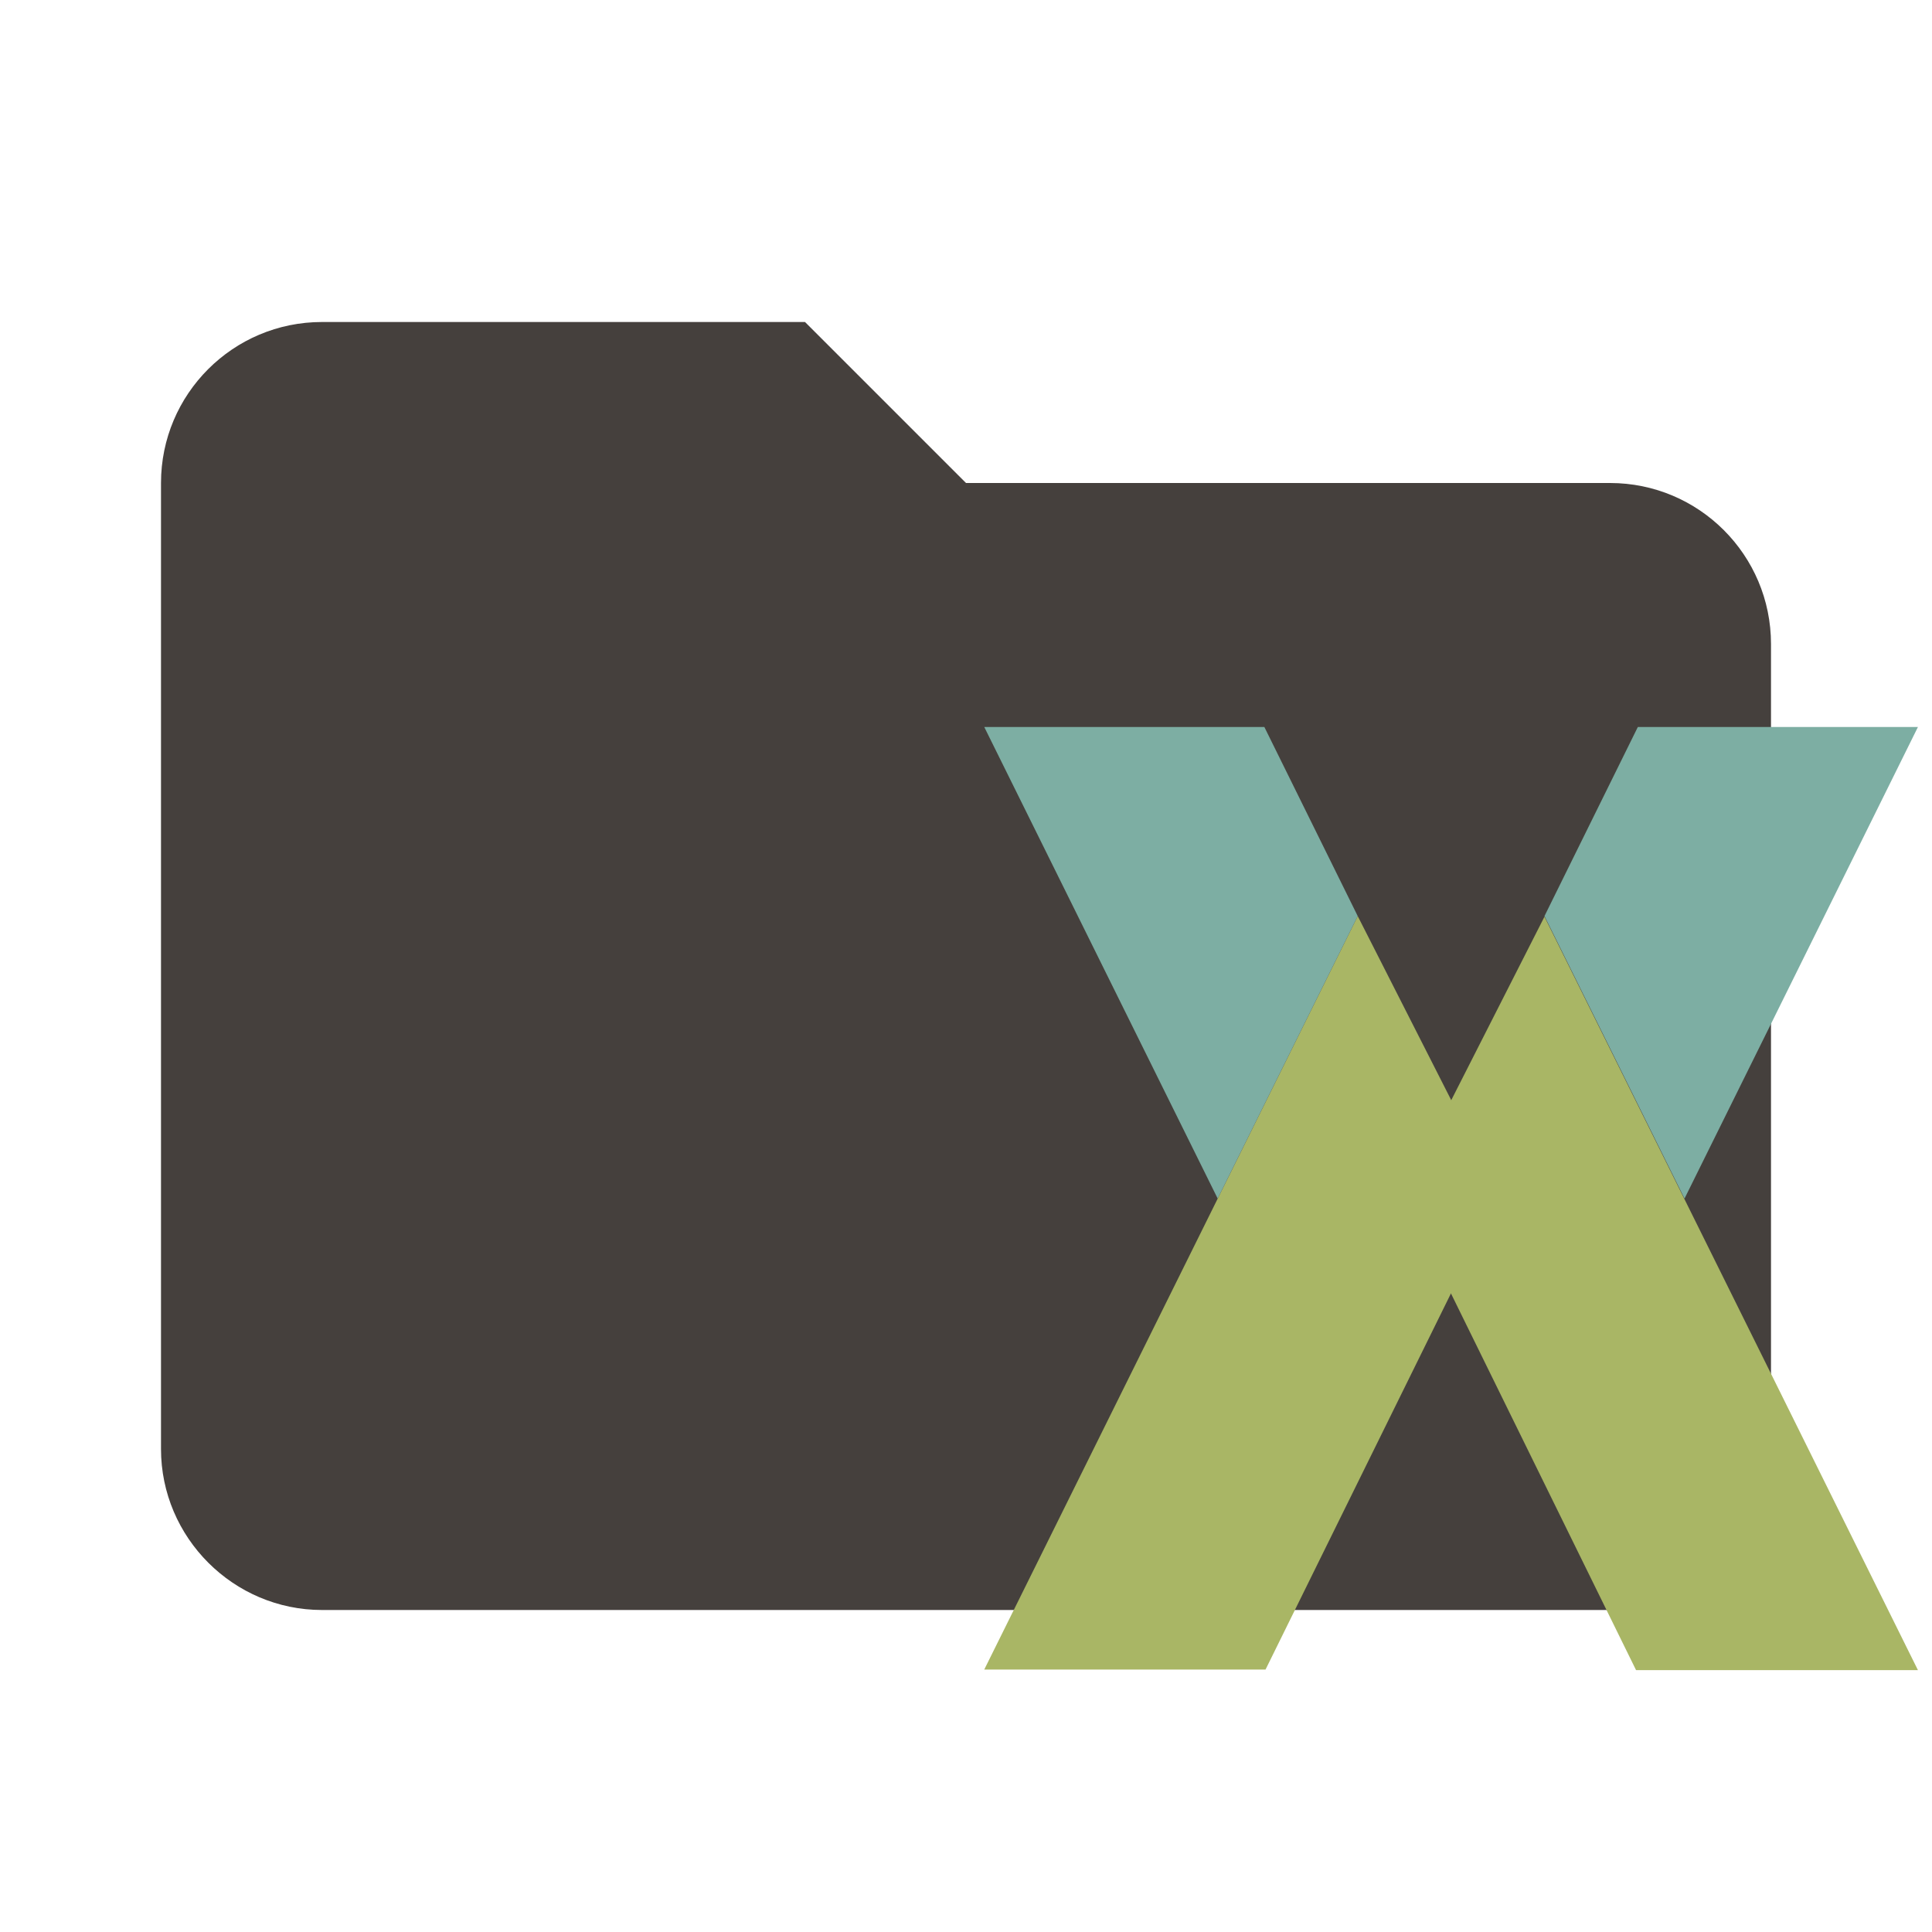
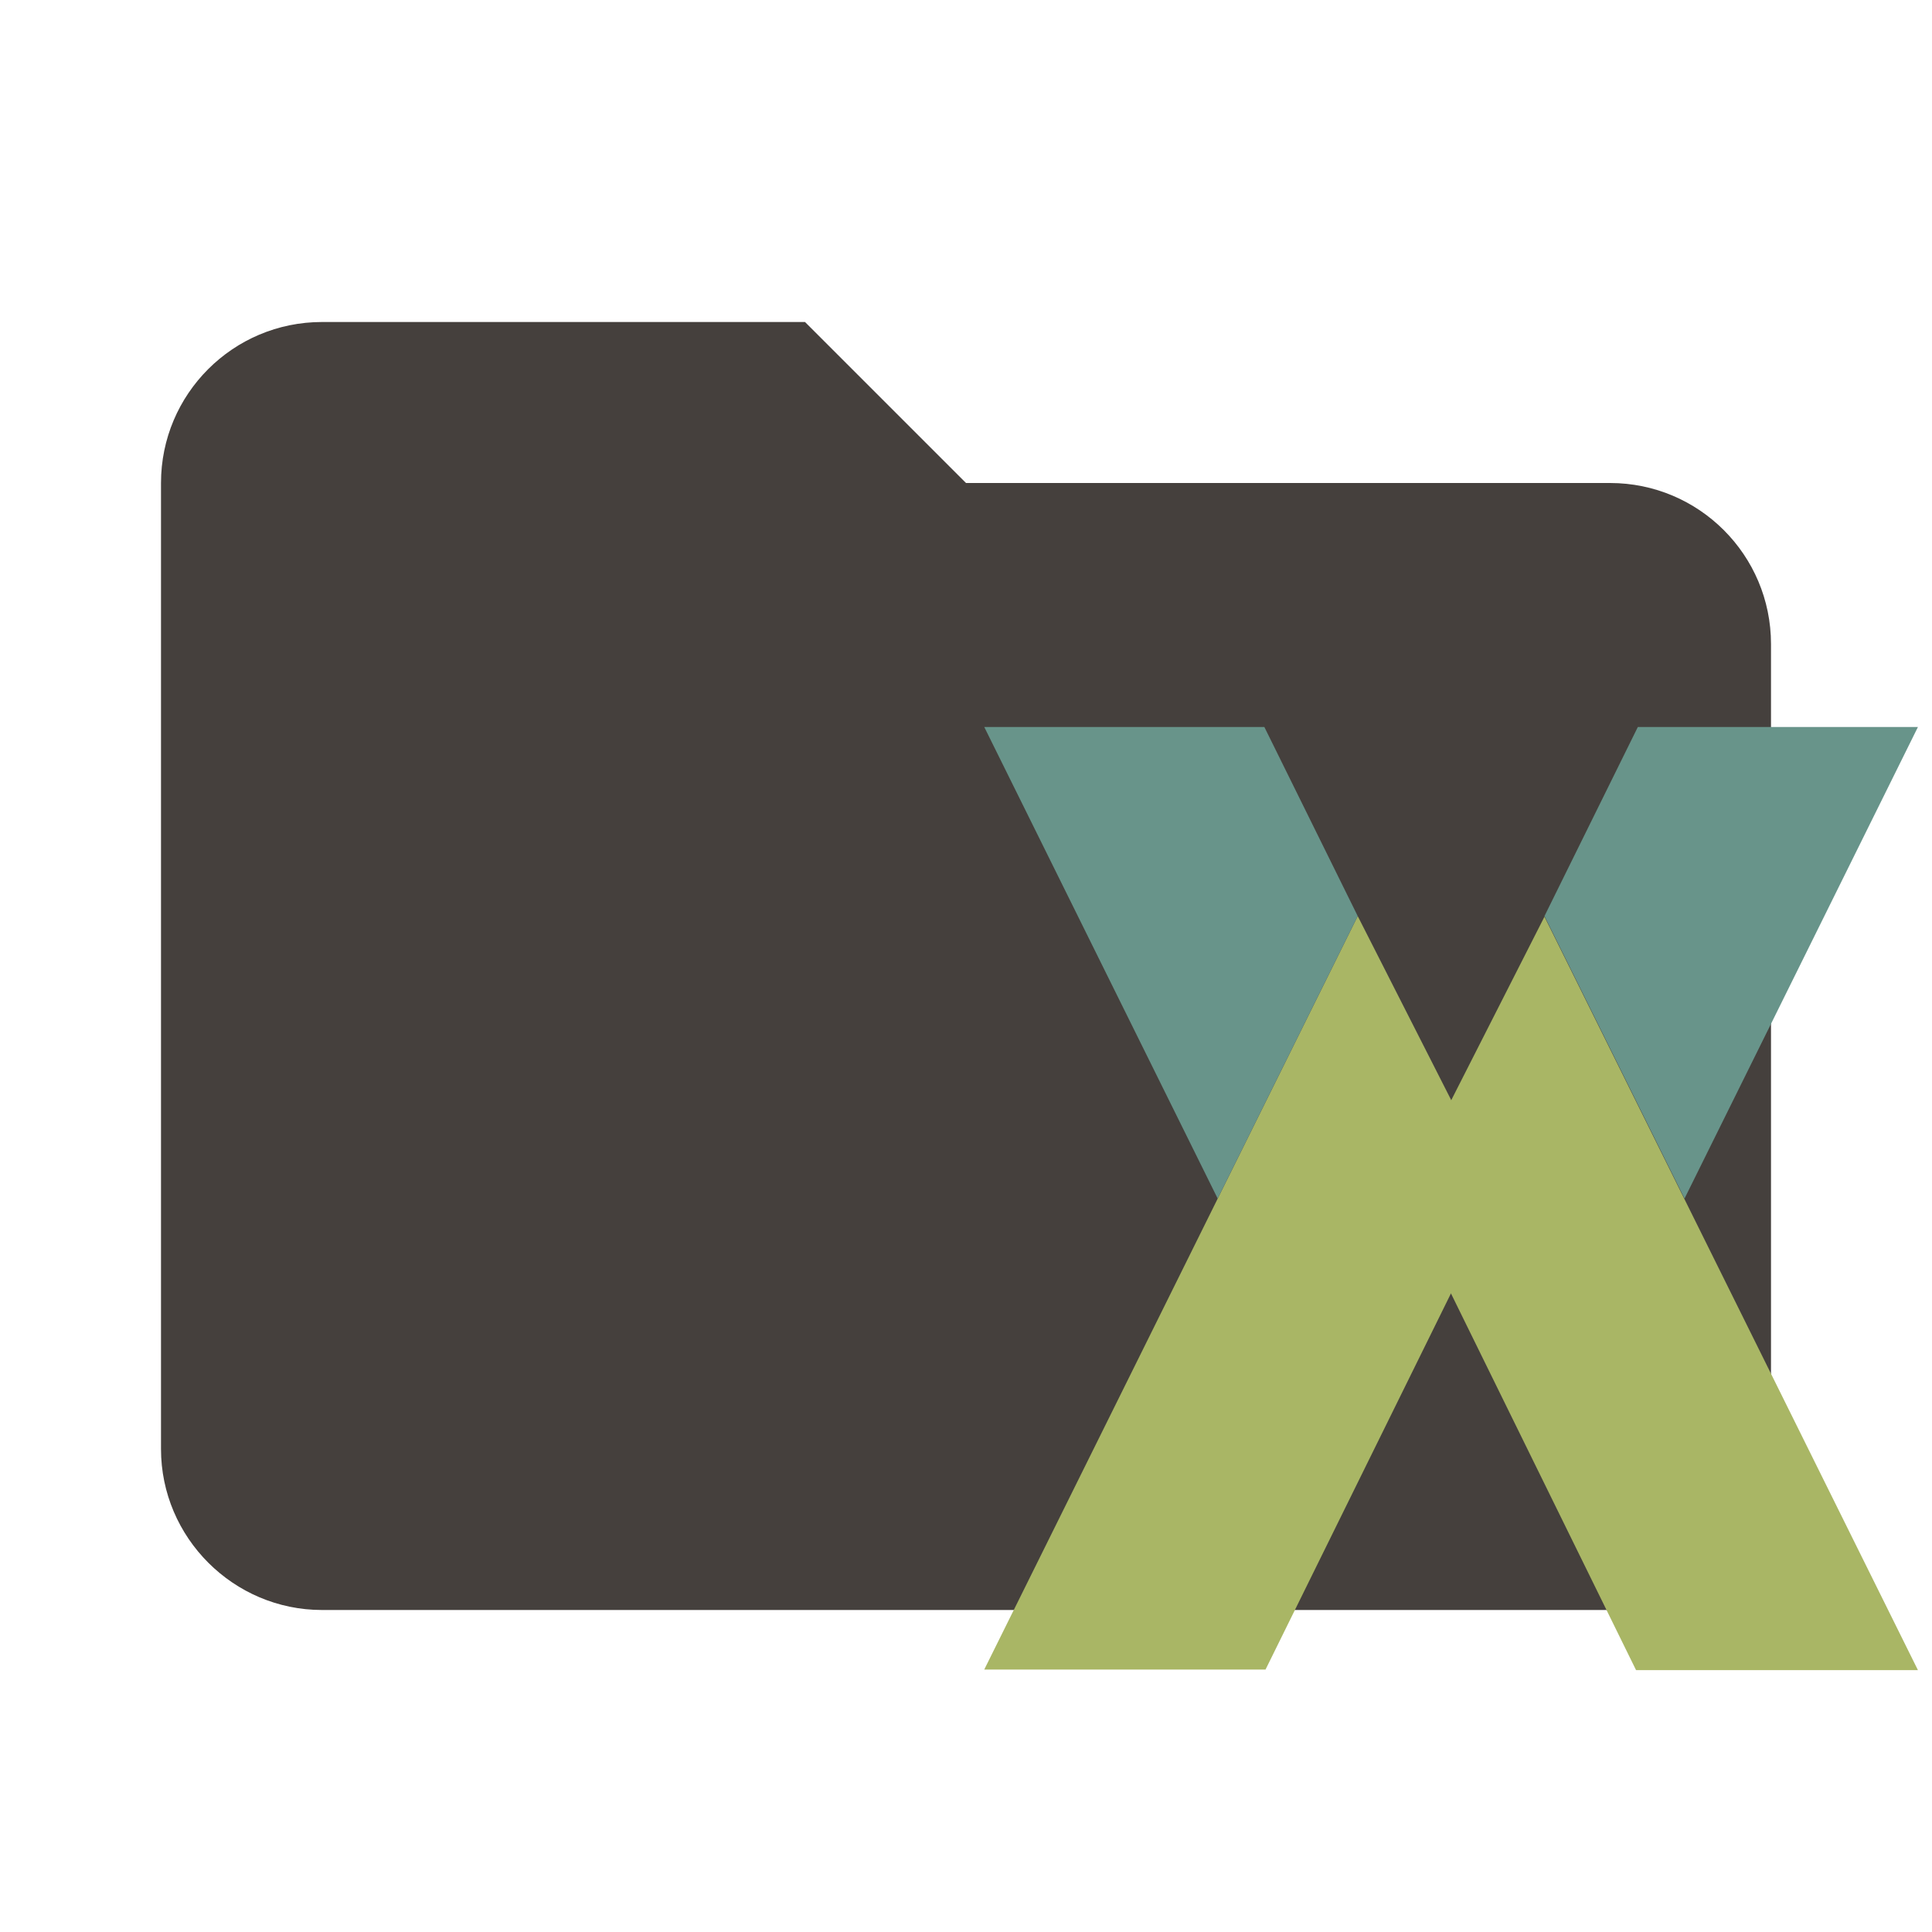
<svg xmlns="http://www.w3.org/2000/svg" fill="none" version="1.1" viewBox="0 0 24 24">
  <path d="m10 4h-6a2 2 0 0 0-2 2v12c0 1.1.9 2 2 2h16c1.1 0 2-.9 2-2v-10a2 2 0 0 0-2-2h-8z" style="fill:#45403d" />
  <g transform="matrix(.73408 0 0 .73408 12.08 9.0017)">
    <path d="m.2 15.99 6.32-12.75 1.58 3.11v3.27l-3.14 6.37zm15.8.01-6.32-12.75-1.58 3.11v3.27l3.13 6.37z" style="fill:#a9b665" />
-     <path d="m.2.04 3.95 7.98 2.37-4.78-1.58-3.2zm15.8 0-3.95 7.98-2.37-4.78 1.58-3.2z" style="fill:#7daea3" />
+     <path d="m.2.04 3.95 7.98 2.37-4.78-1.58-3.2zm15.8 0-3.95 7.98-2.37-4.78 1.58-3.2z" style="fill:#68948a" />
  </g>
</svg>
